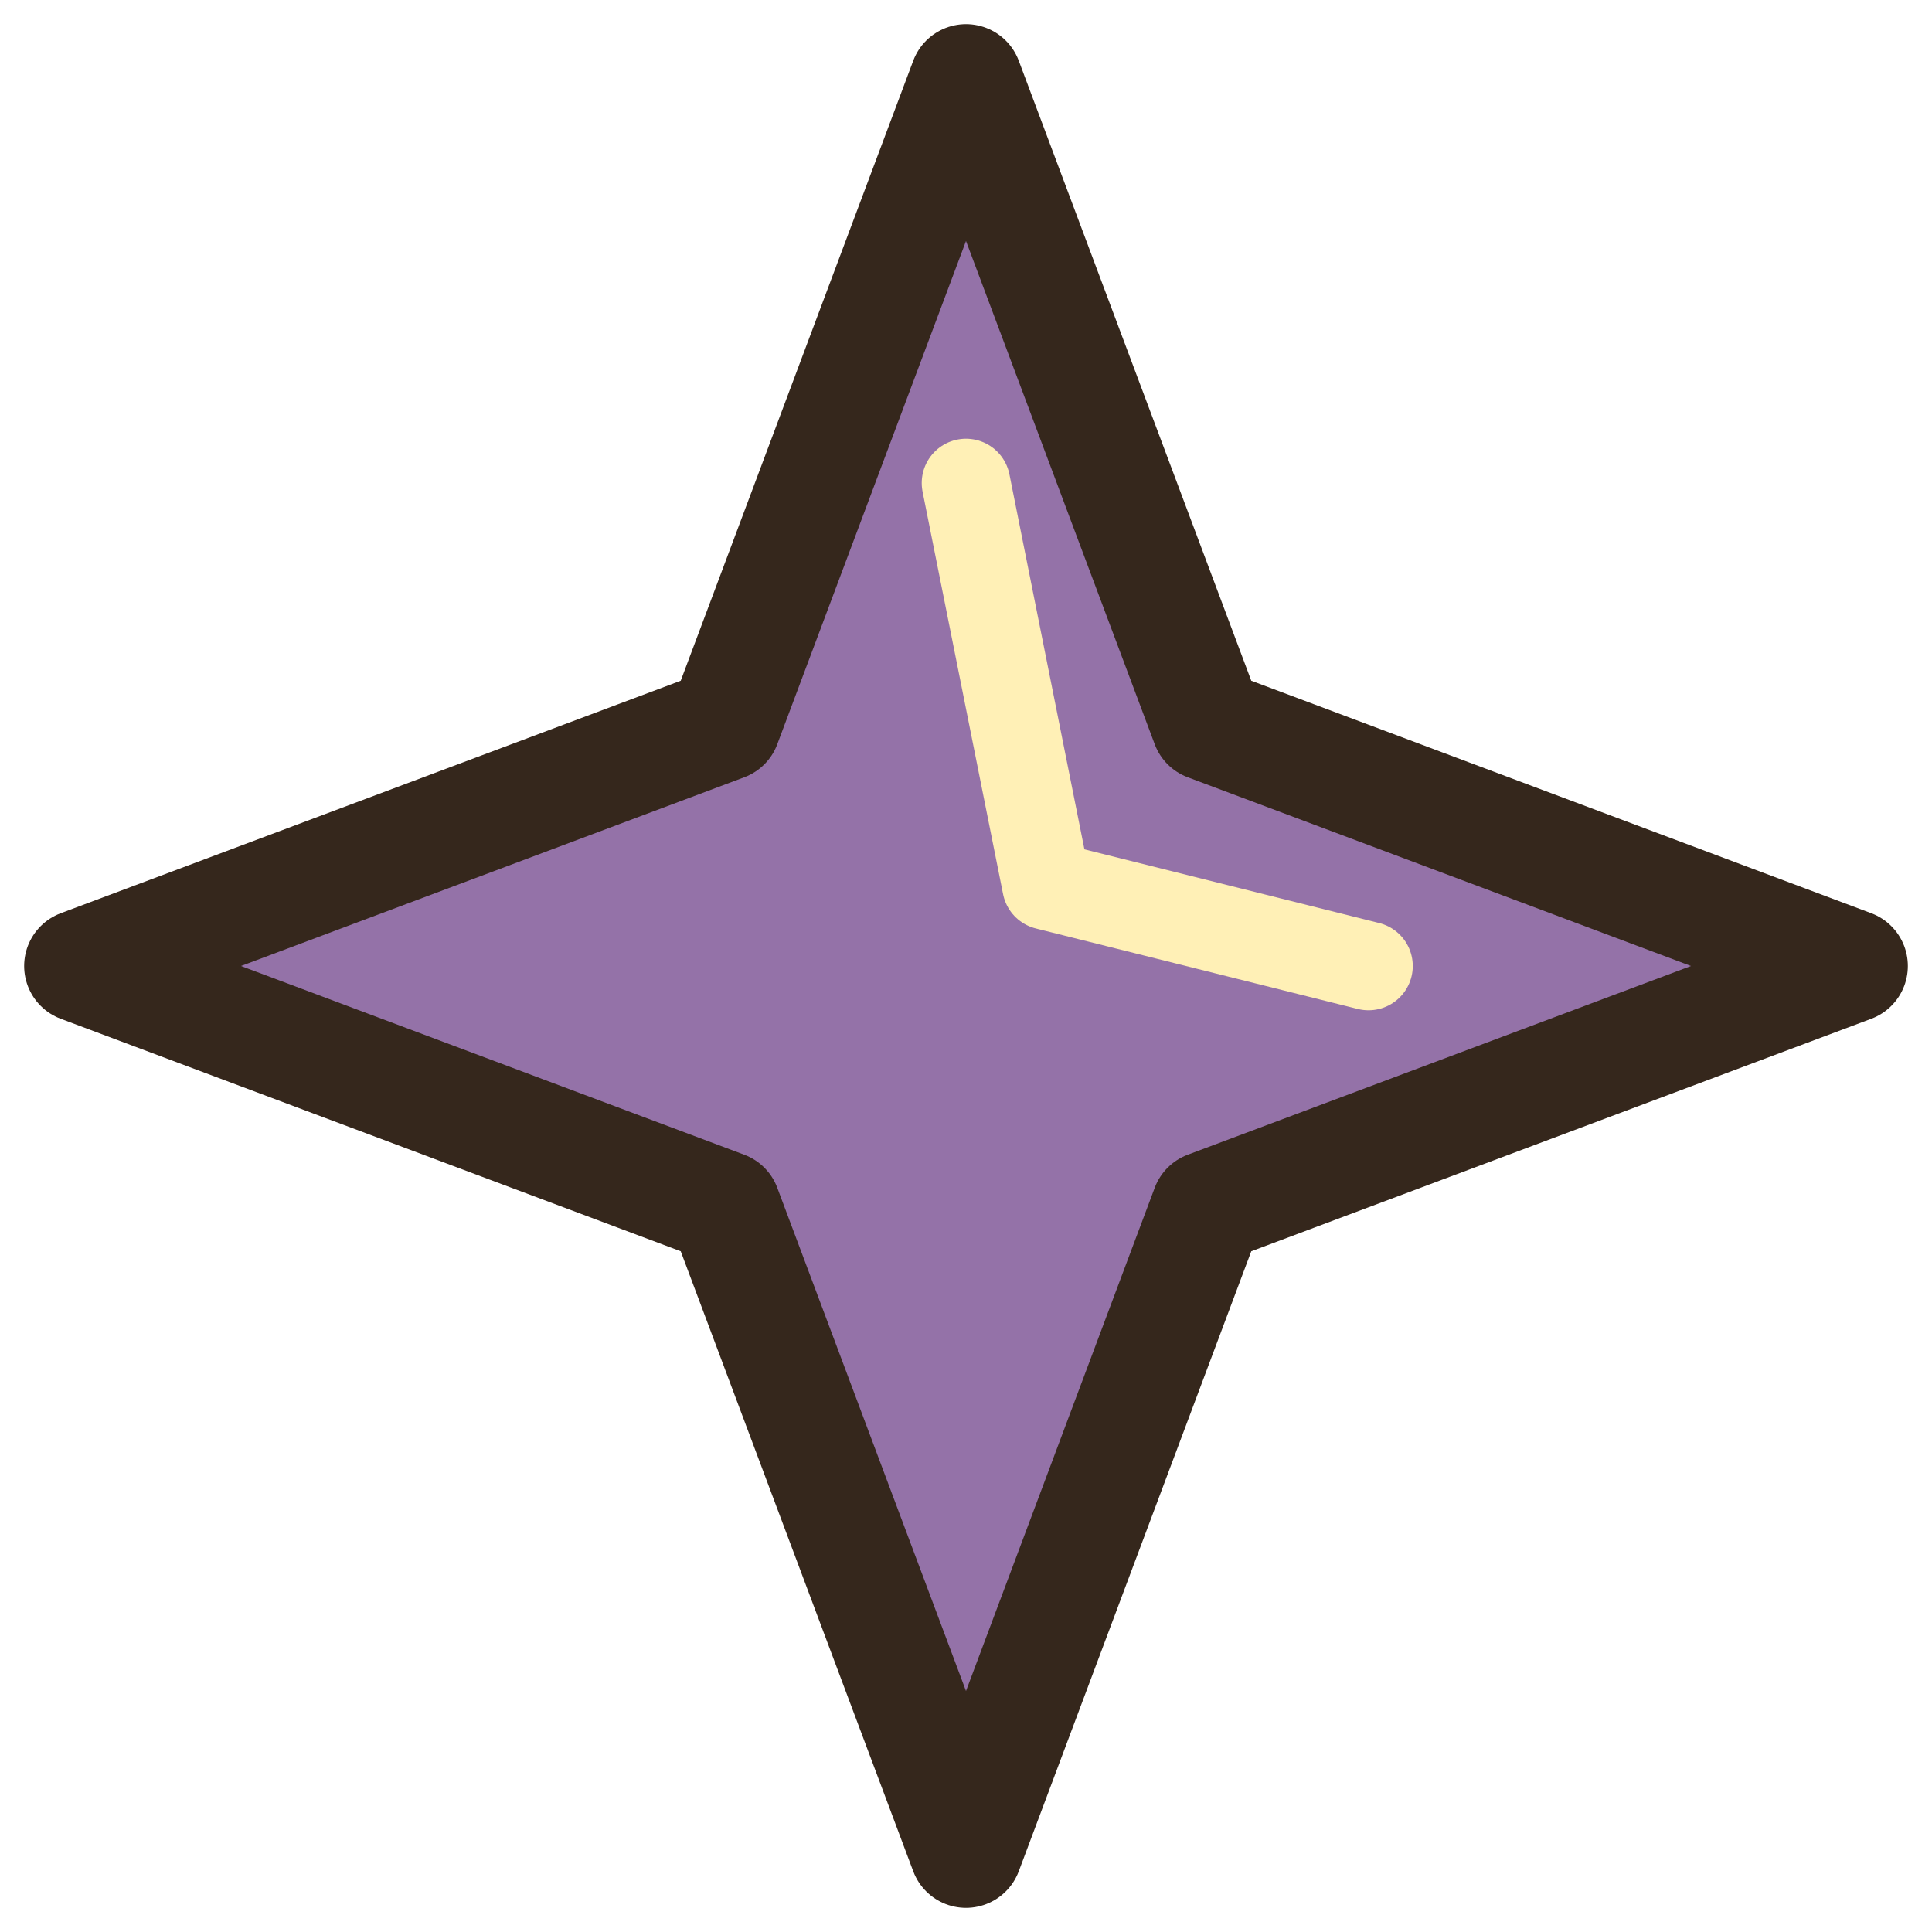
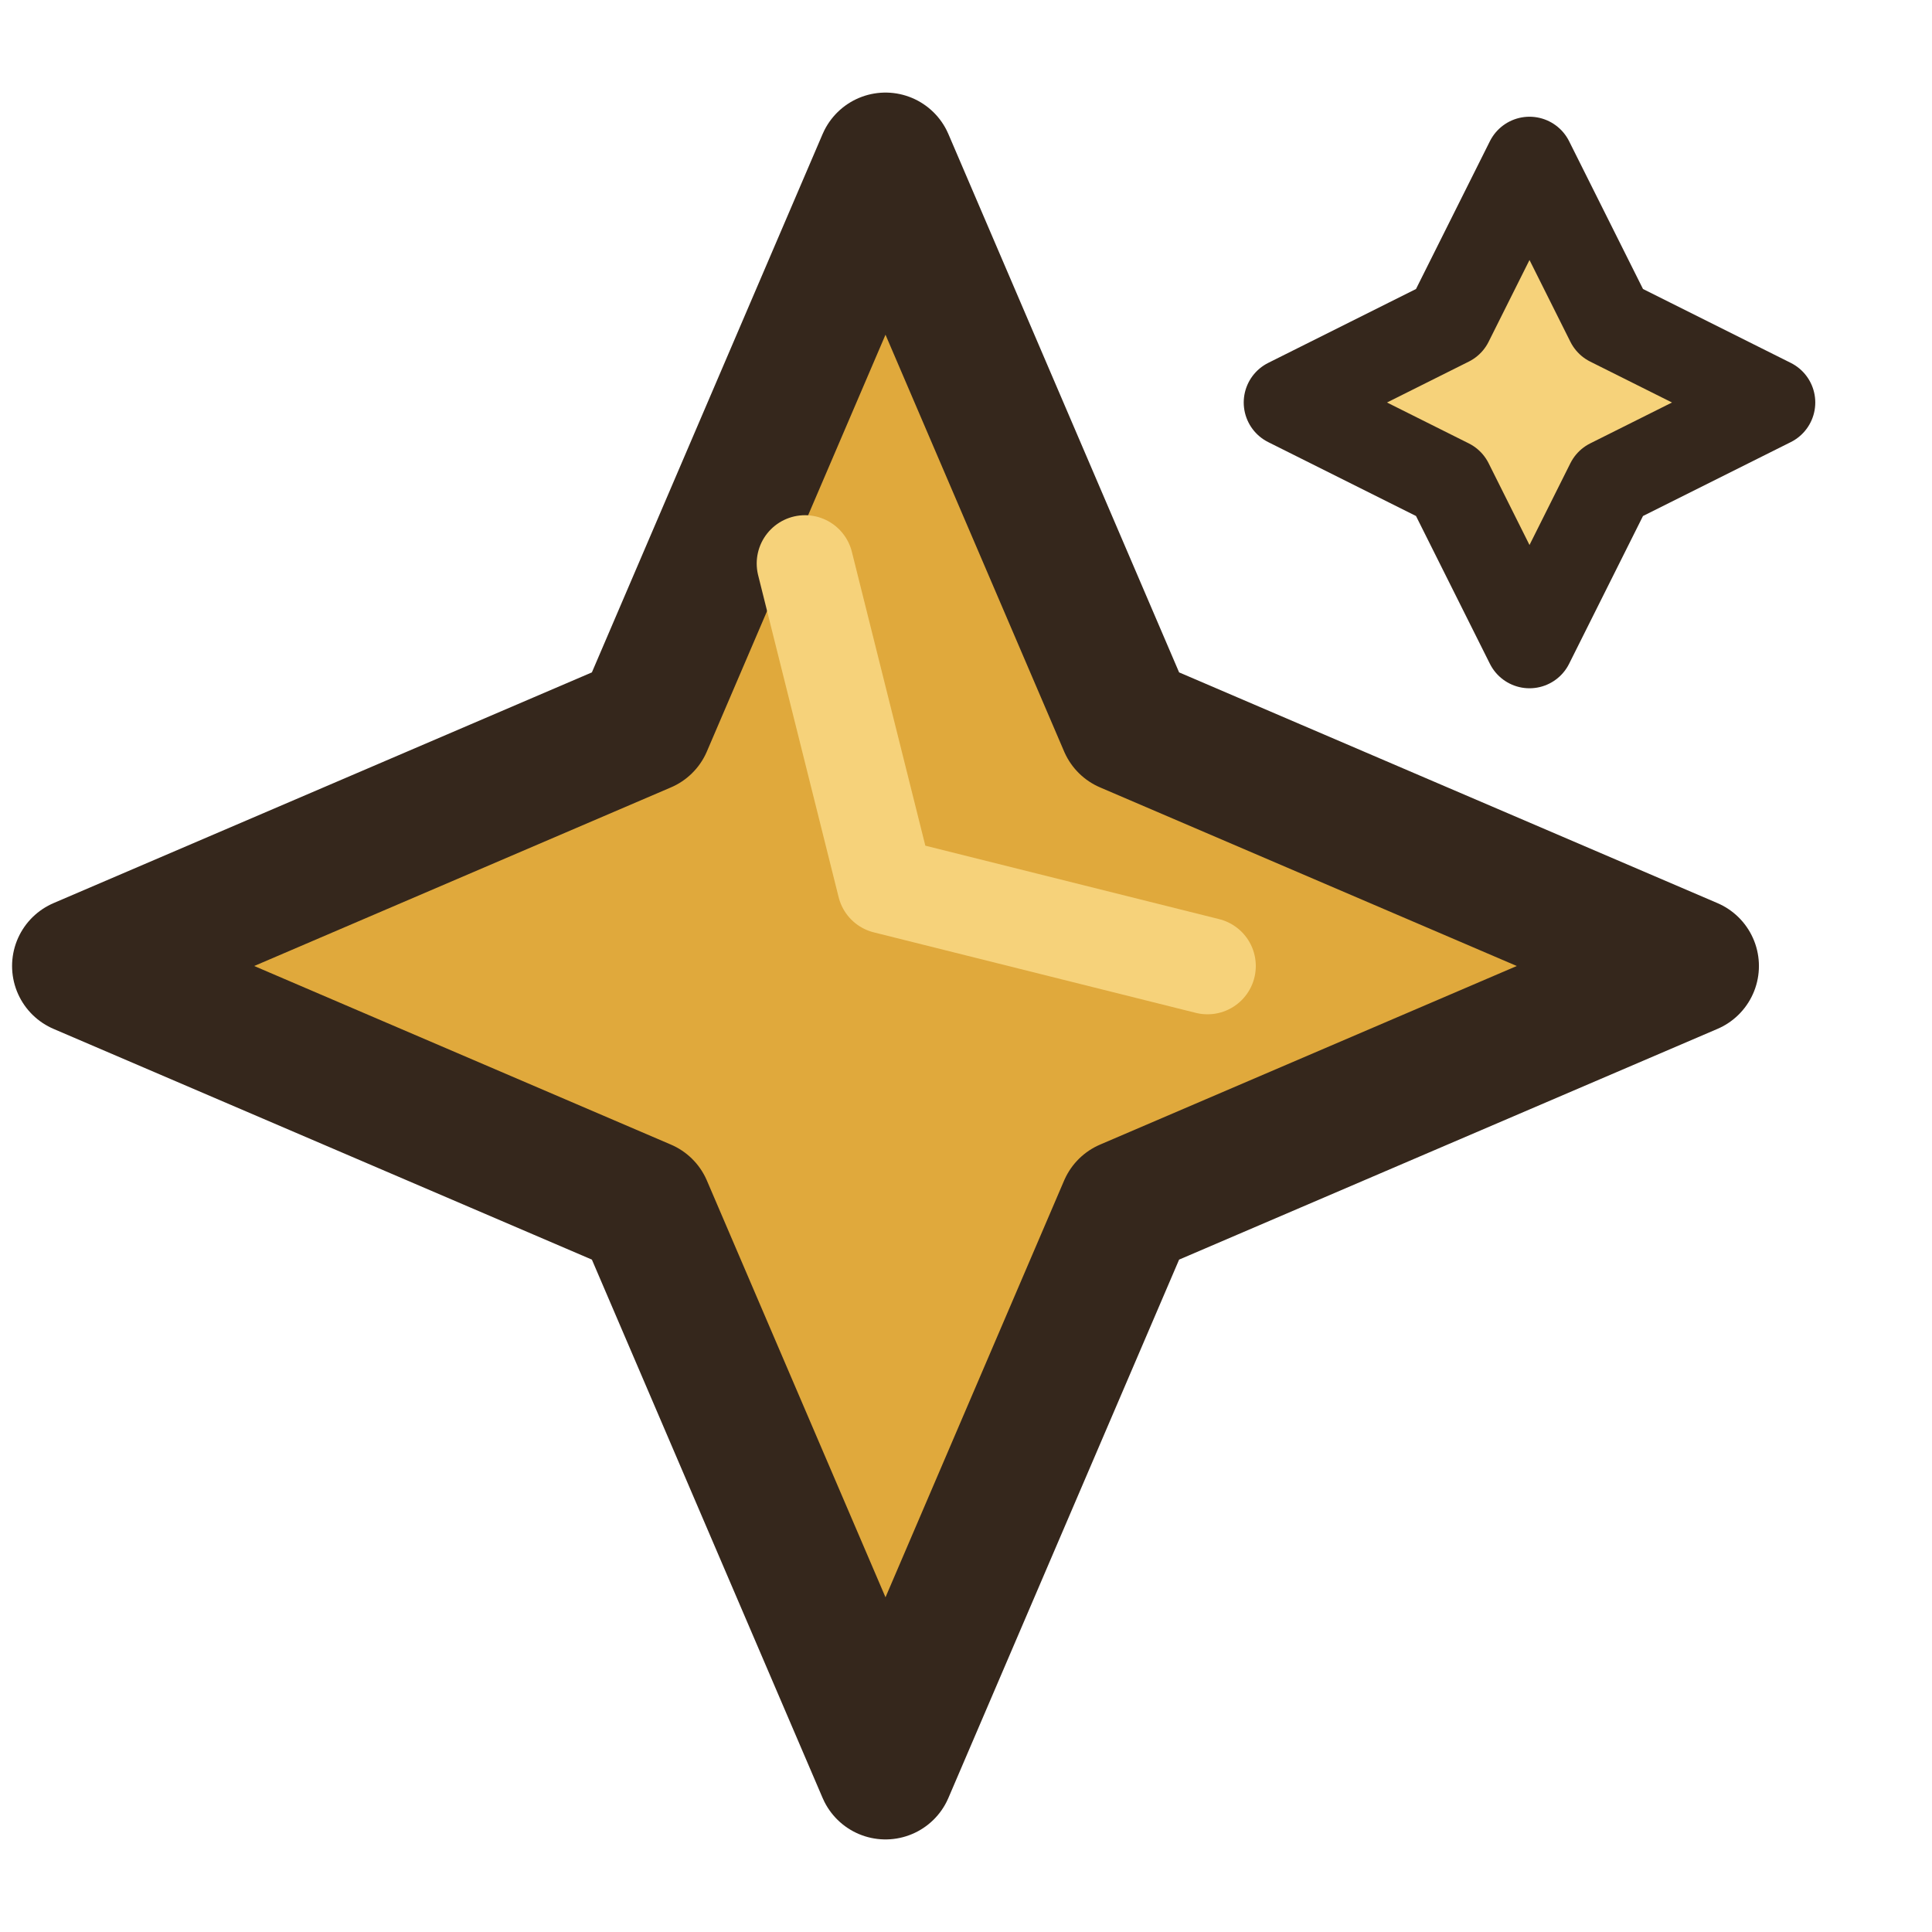
- <svg xmlns="http://www.w3.org/2000/svg" viewBox="0 0 24 24" width="24" height="24" data-icon="i-spec" data-icon-style="ink" fill="none" stroke="currentColor" stroke-width="1.7" stroke-linecap="round" stroke-linejoin="round" style="color:rgb(43, 33, 24);fill:none;stroke:currentColor;stroke-width:1.7;stroke-linecap:round;stroke-linejoin:round" role="img" aria-label="Karta specjalna">
-   <g stroke="#35271c" stroke-width="1.4" stroke-linecap="round" stroke-linejoin="round">
-     <path d="m12 1 3 8 8 3-8 3-3 8-3-8-8-3 8-3Z" fill="#9472a8" />
-     <path d="m12 6 1 5 4 1" fill="none" stroke="#fff0b6" stroke-width="1.1" />
+ <svg xmlns="http://www.w3.org/2000/svg" viewBox="0 0 24 24" width="24" height="24" data-icon="i-spec" data-icon-style="ink" fill="none" stroke="currentColor" stroke-width="1.7" stroke-linecap="round" stroke-linejoin="round" style="color:#35271c;fill:none;stroke:currentColor;stroke-width:1.7;stroke-linecap:round;stroke-linejoin:round" role="img" aria-label="Karta specjalna">
+   <g stroke="#35271c" stroke-width="1.7" stroke-linecap="round" stroke-linejoin="round">
+     <path d="M11 2 14 9l7 3-7 3-3 7-3-7-7-3 7-3Z" fill="#e0a93c" />
+     <path d="m19 2 1 2 2 1-2 1-1 2-1-2-2-1 2-1Z" fill="#f6d27a" stroke-width="1.1" />
+     <path d="M10 7 11 11l4 1" fill="none" stroke-width="1.2" stroke="#f6d27a" />
  </g>
</svg>
